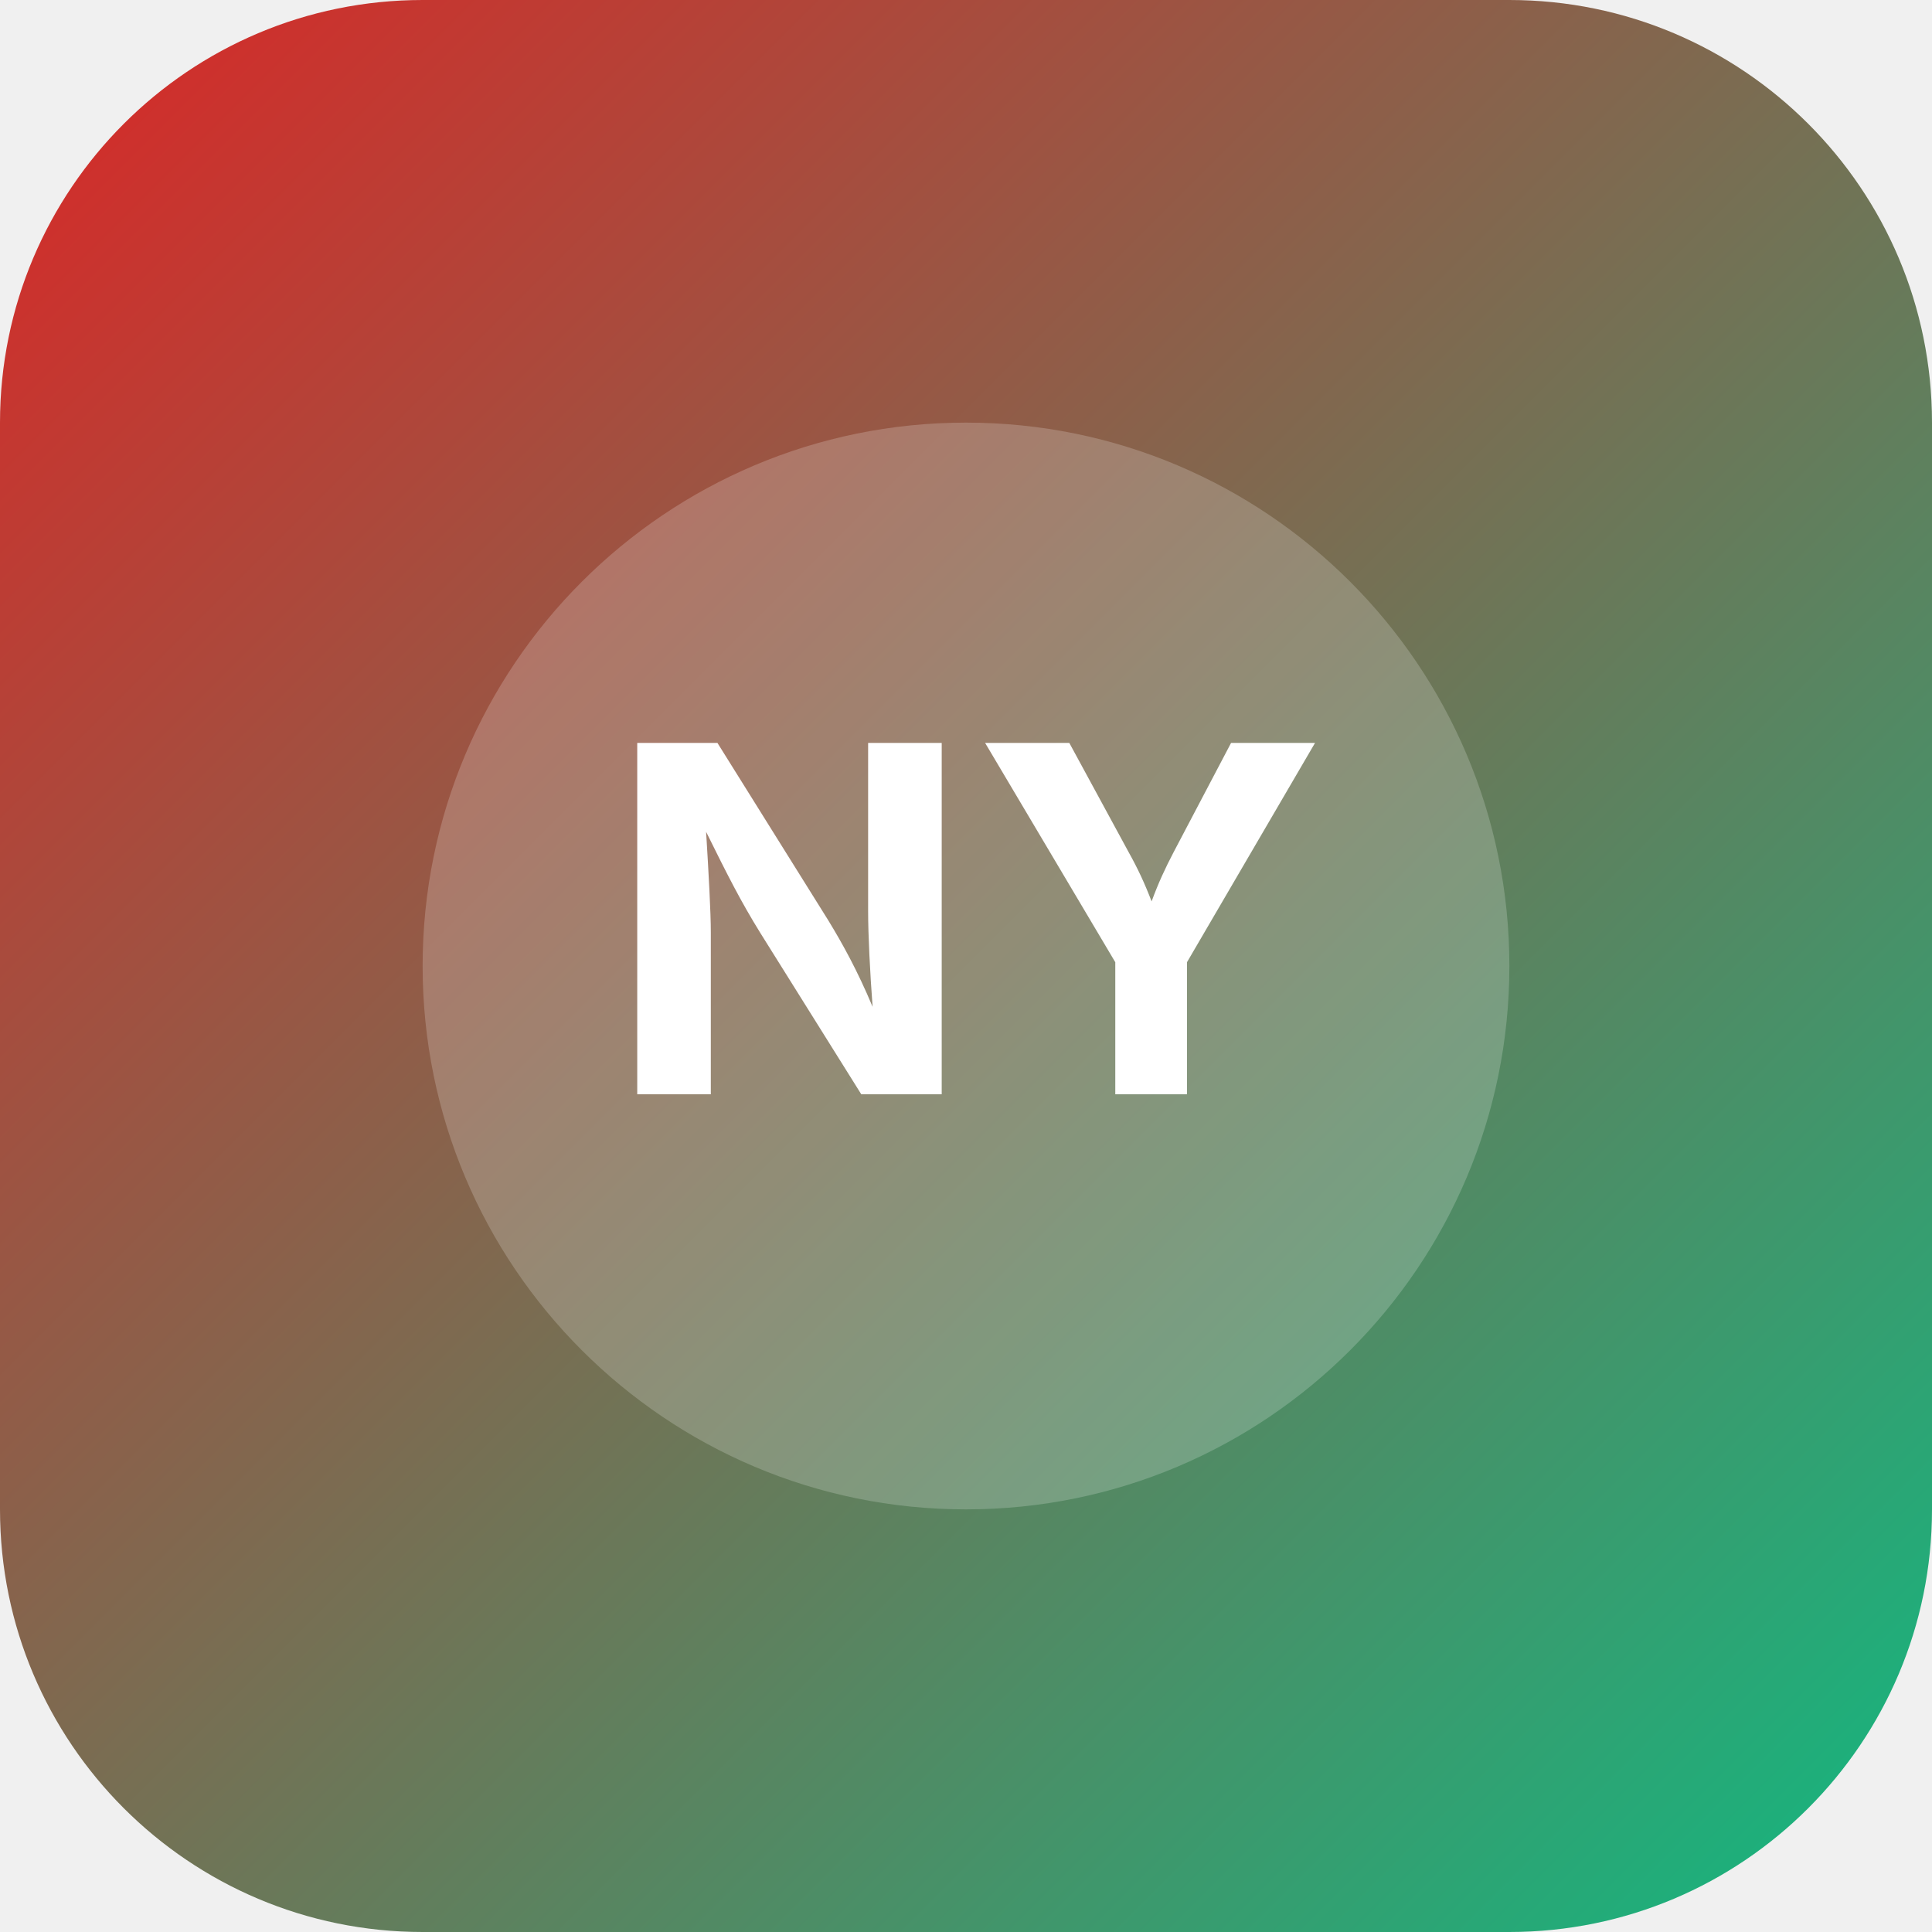
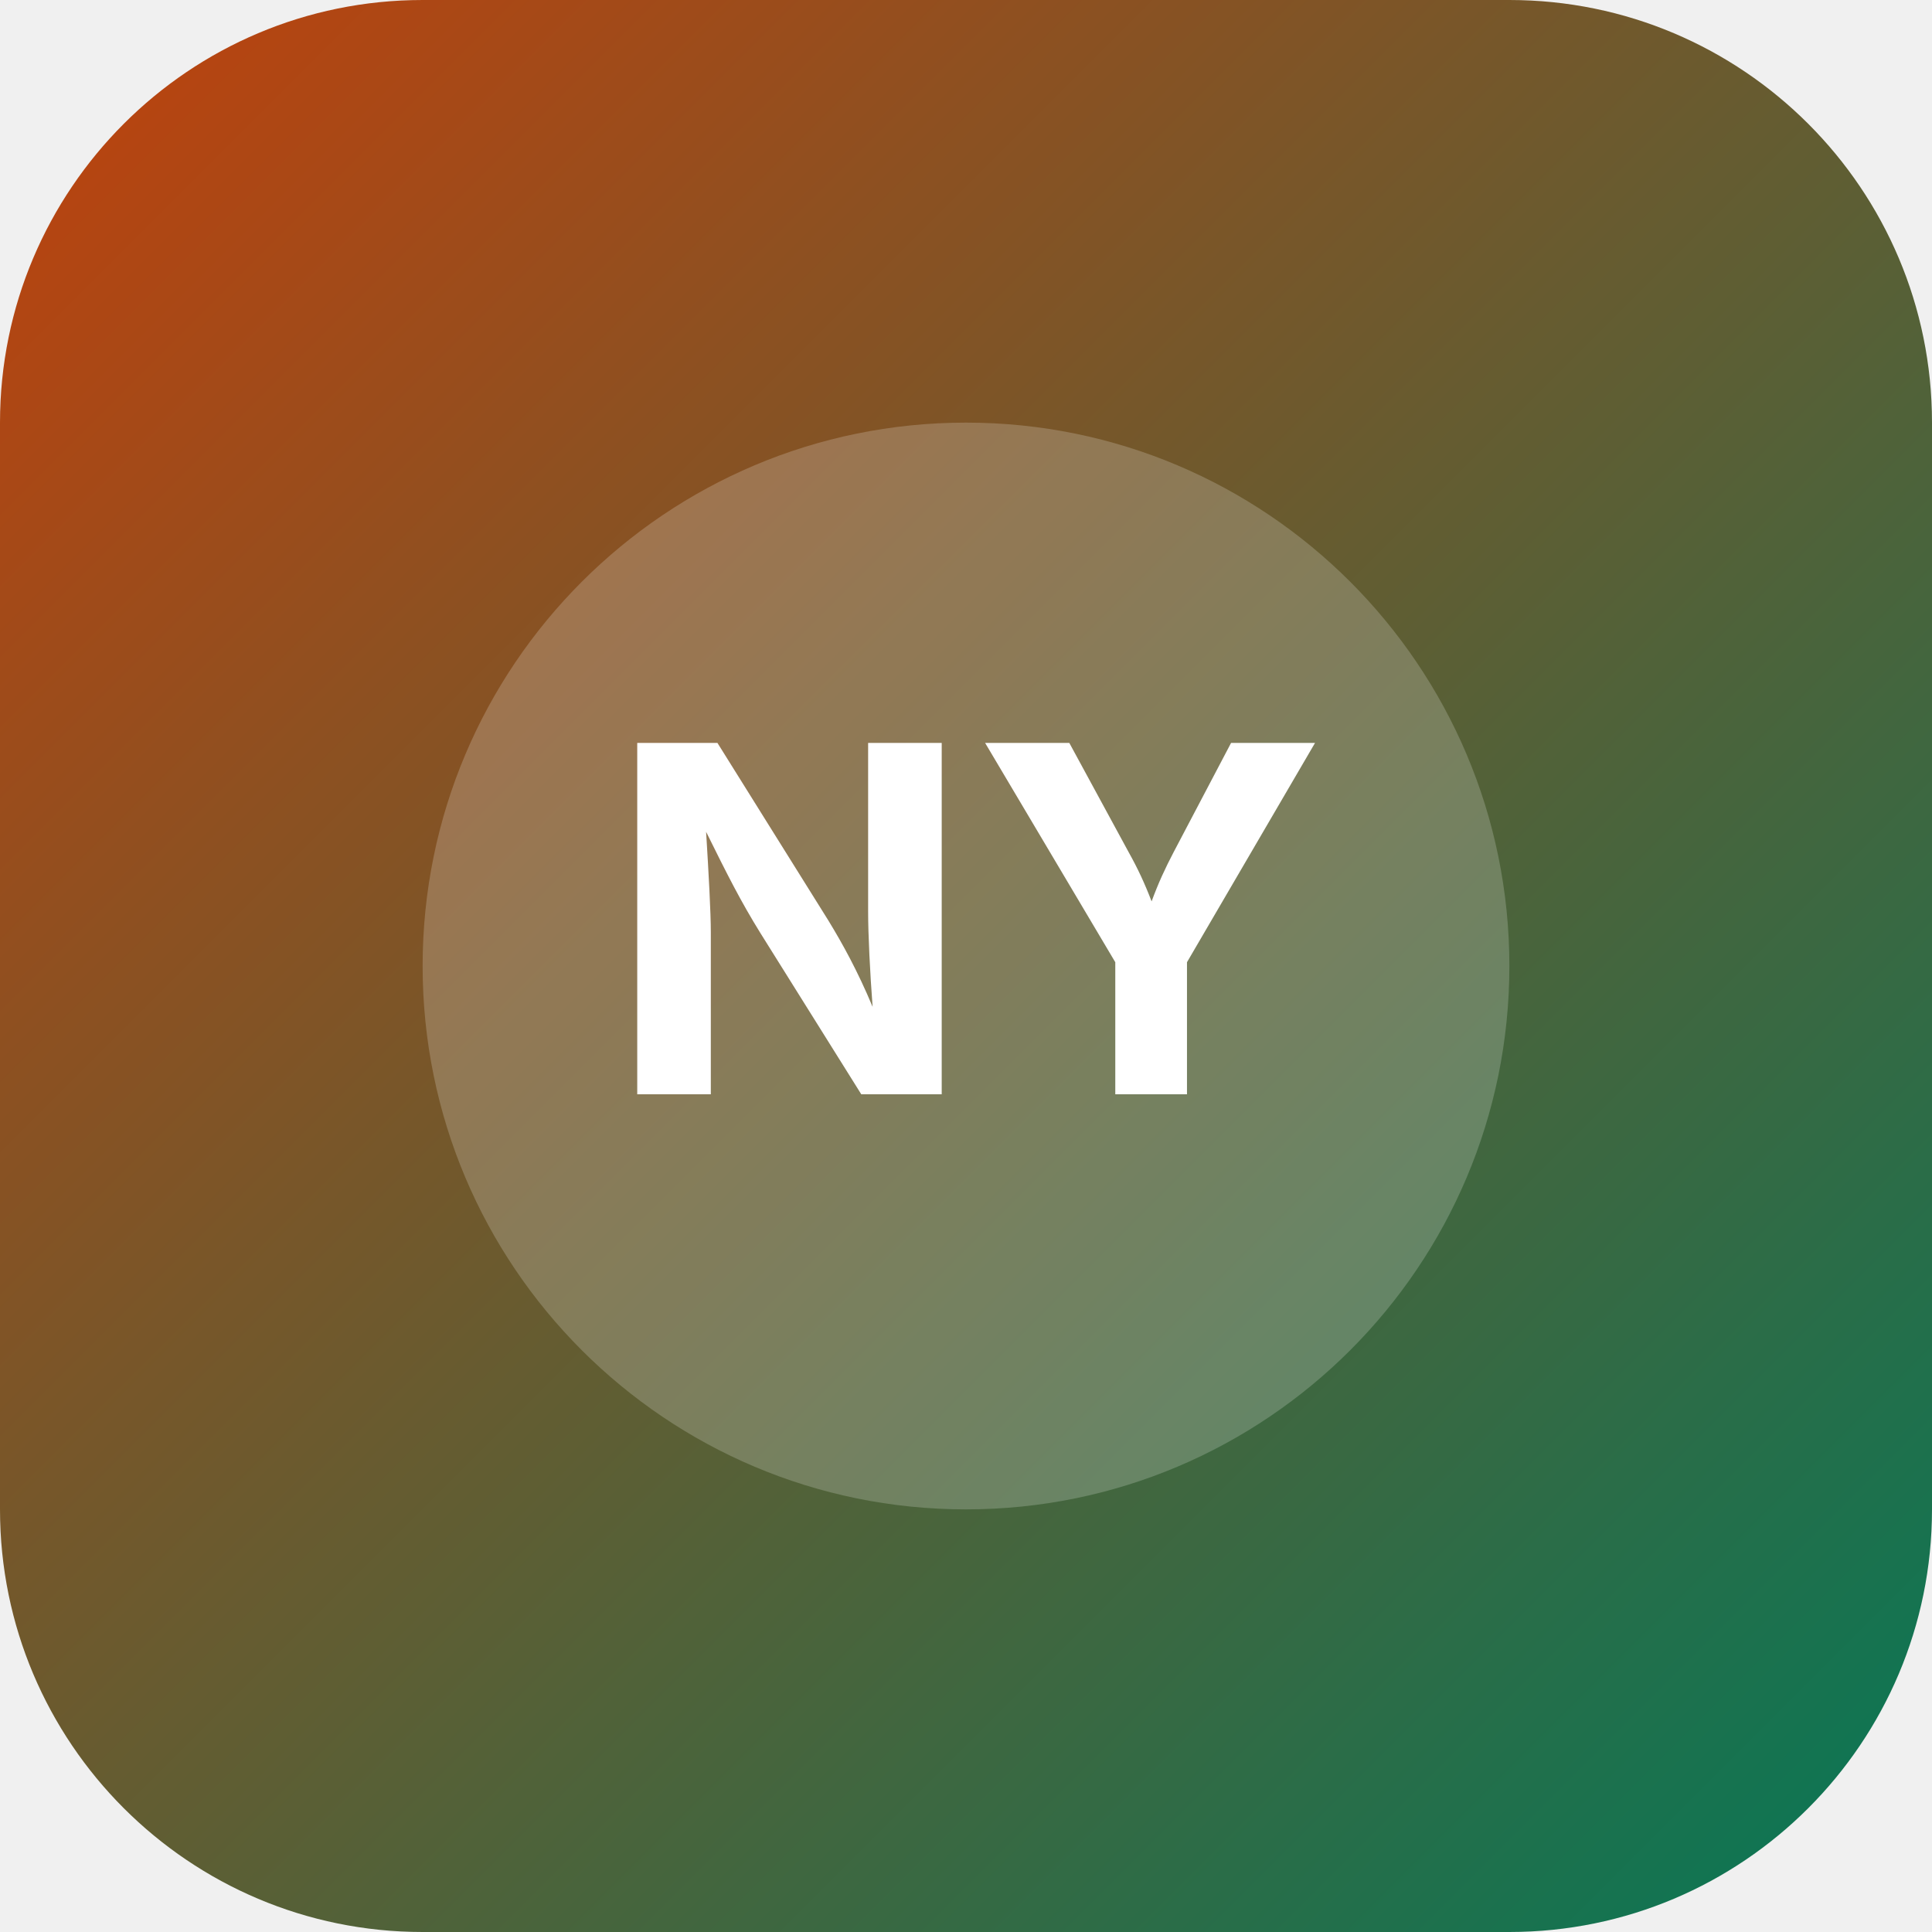
<svg xmlns="http://www.w3.org/2000/svg" viewBox="0 0 256 256" width="256" height="256" role="img" aria-label="Ny Tranonay">
  <defs>
    <linearGradient id="g" x1="0" y1="0" x2="1" y2="1">
-       <stop offset="0%" stop-color="#DC2626" />
-       <stop offset="100%" stop-color="#10B981" />
+       <stop offset="0%" stop-color="#C2410C" />
+       <stop offset="100%" stop-color="#047857" />
    </linearGradient>
  </defs>
  <rect width="256" height="256" rx="56" fill="url(#g)" />
  <circle cx="128" cy="128" r="72" fill="rgba(255,255,255,0.2)" />
  <text x="128" y="145" text-anchor="middle" font-size="64" font-family="Inter, Arial, sans-serif" fill="#ffffff" font-weight="700">NY</text>
</svg>
